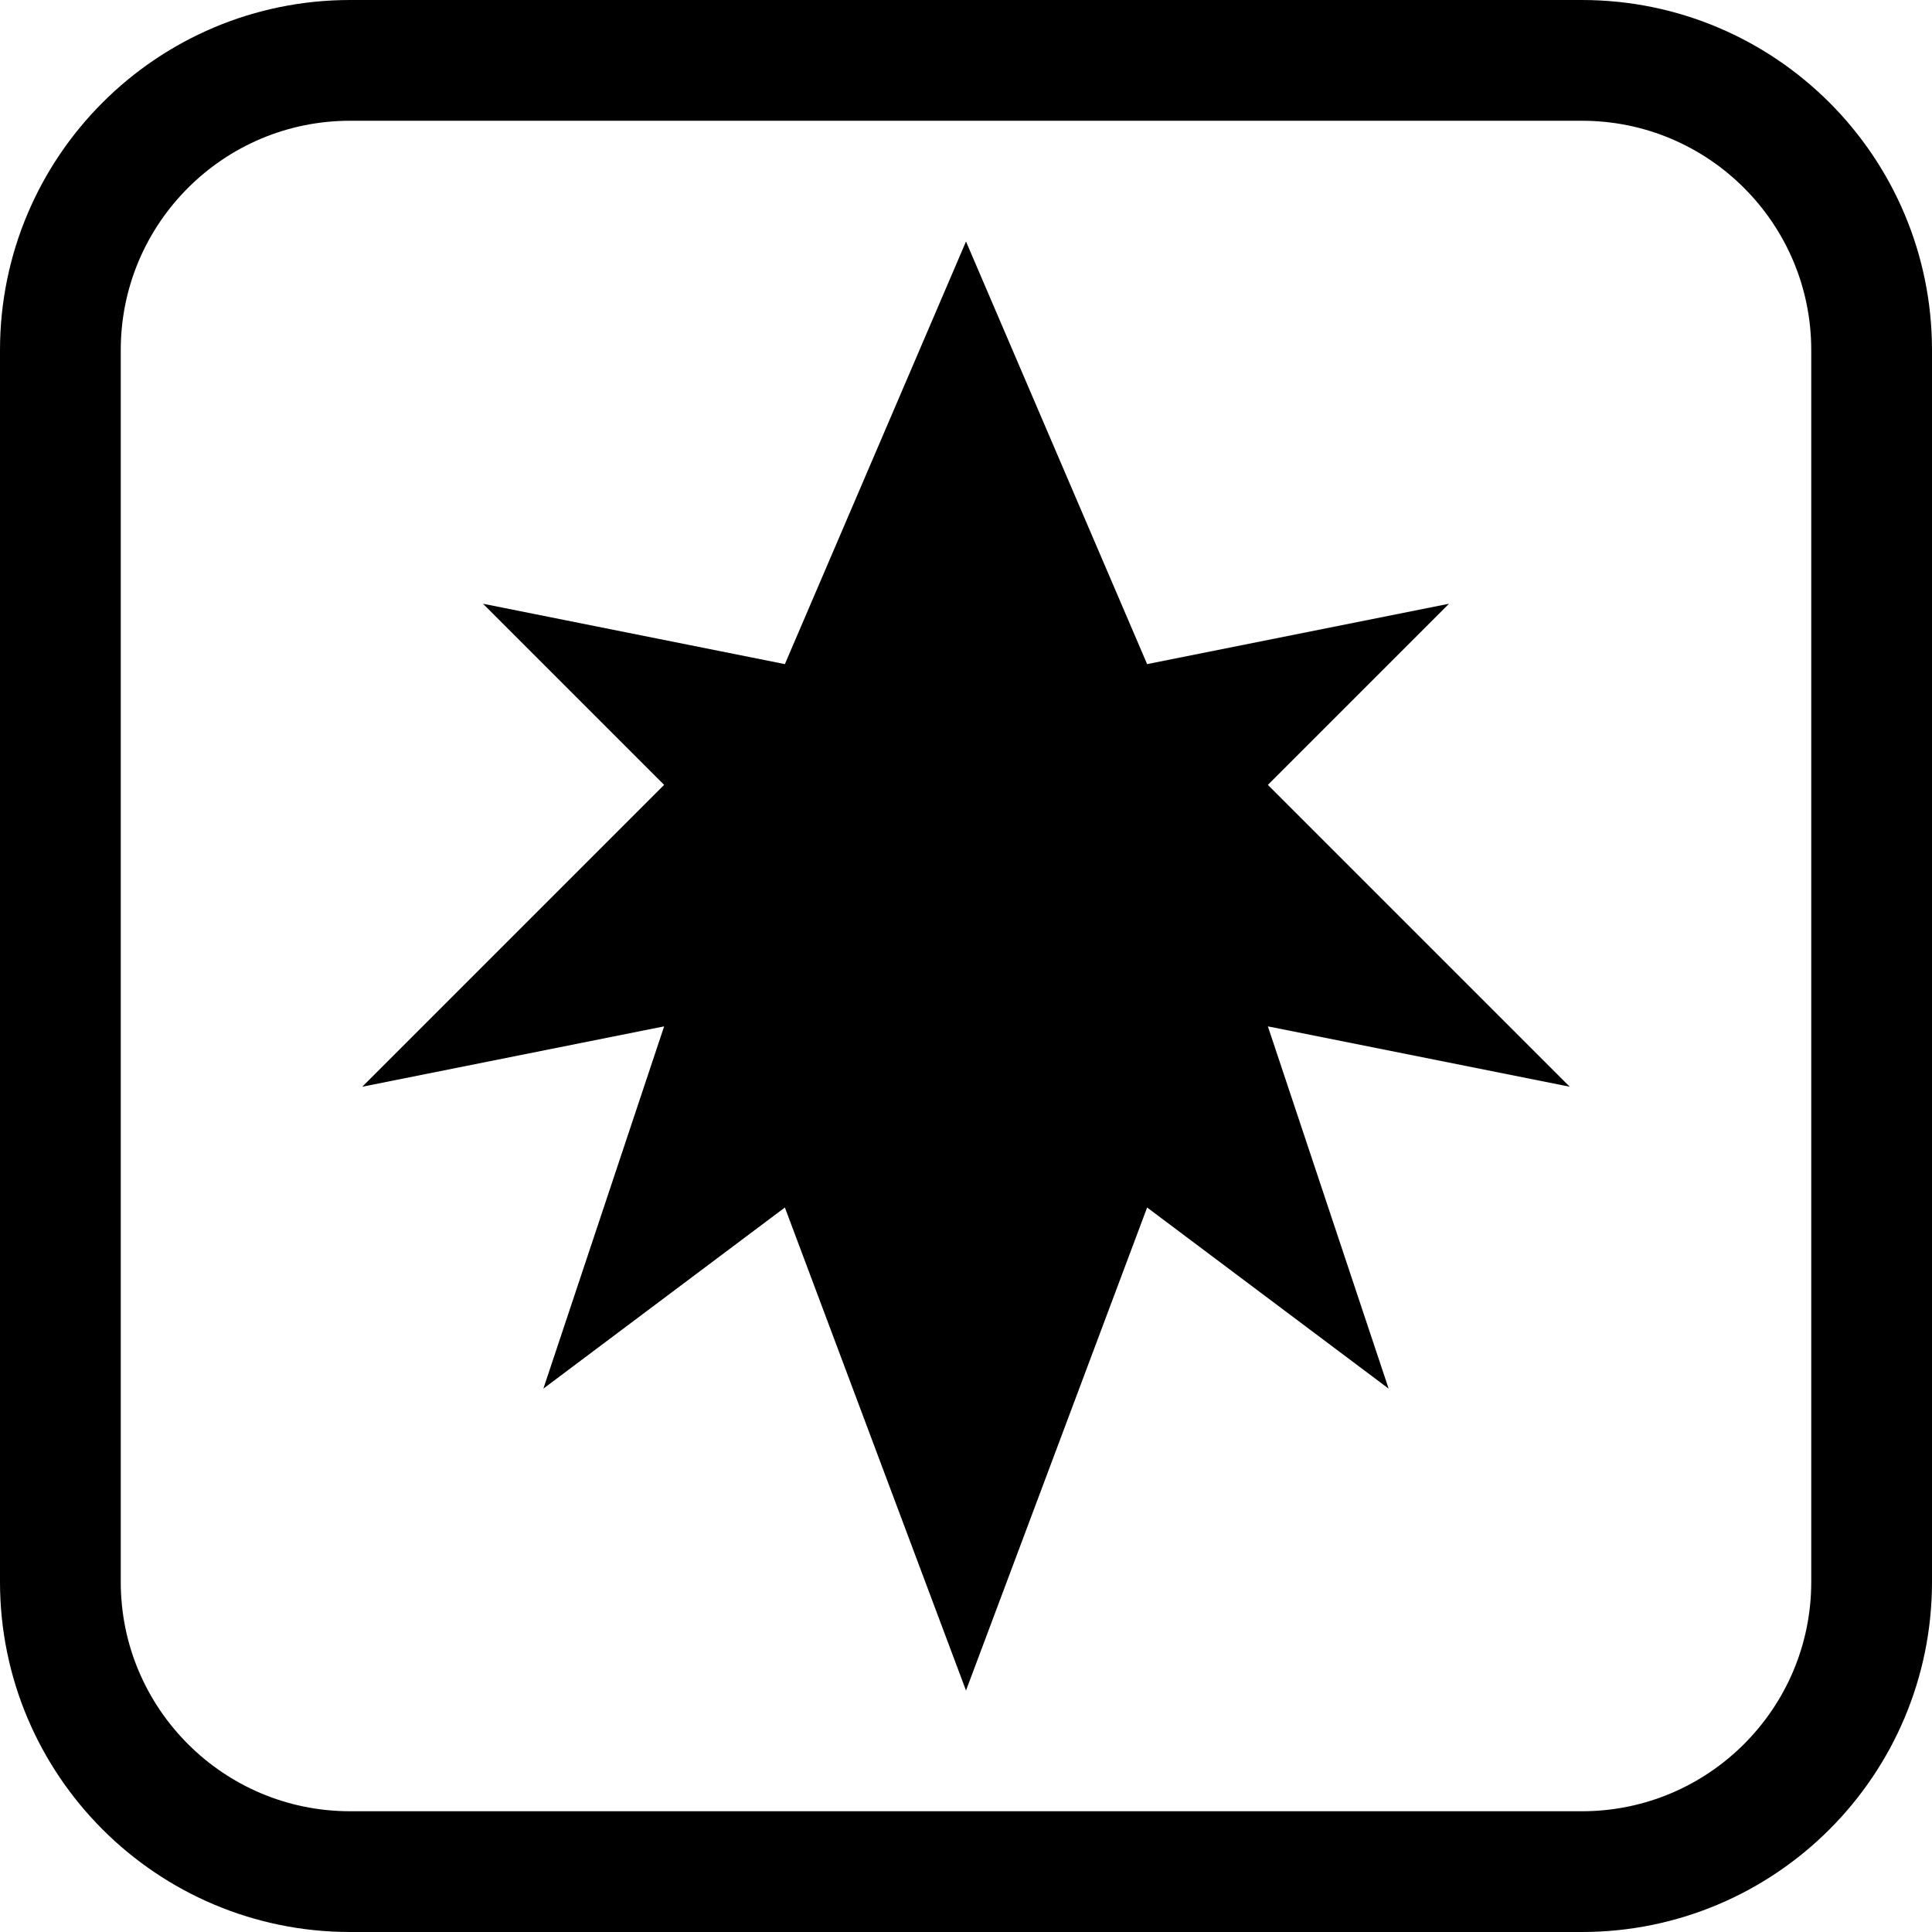
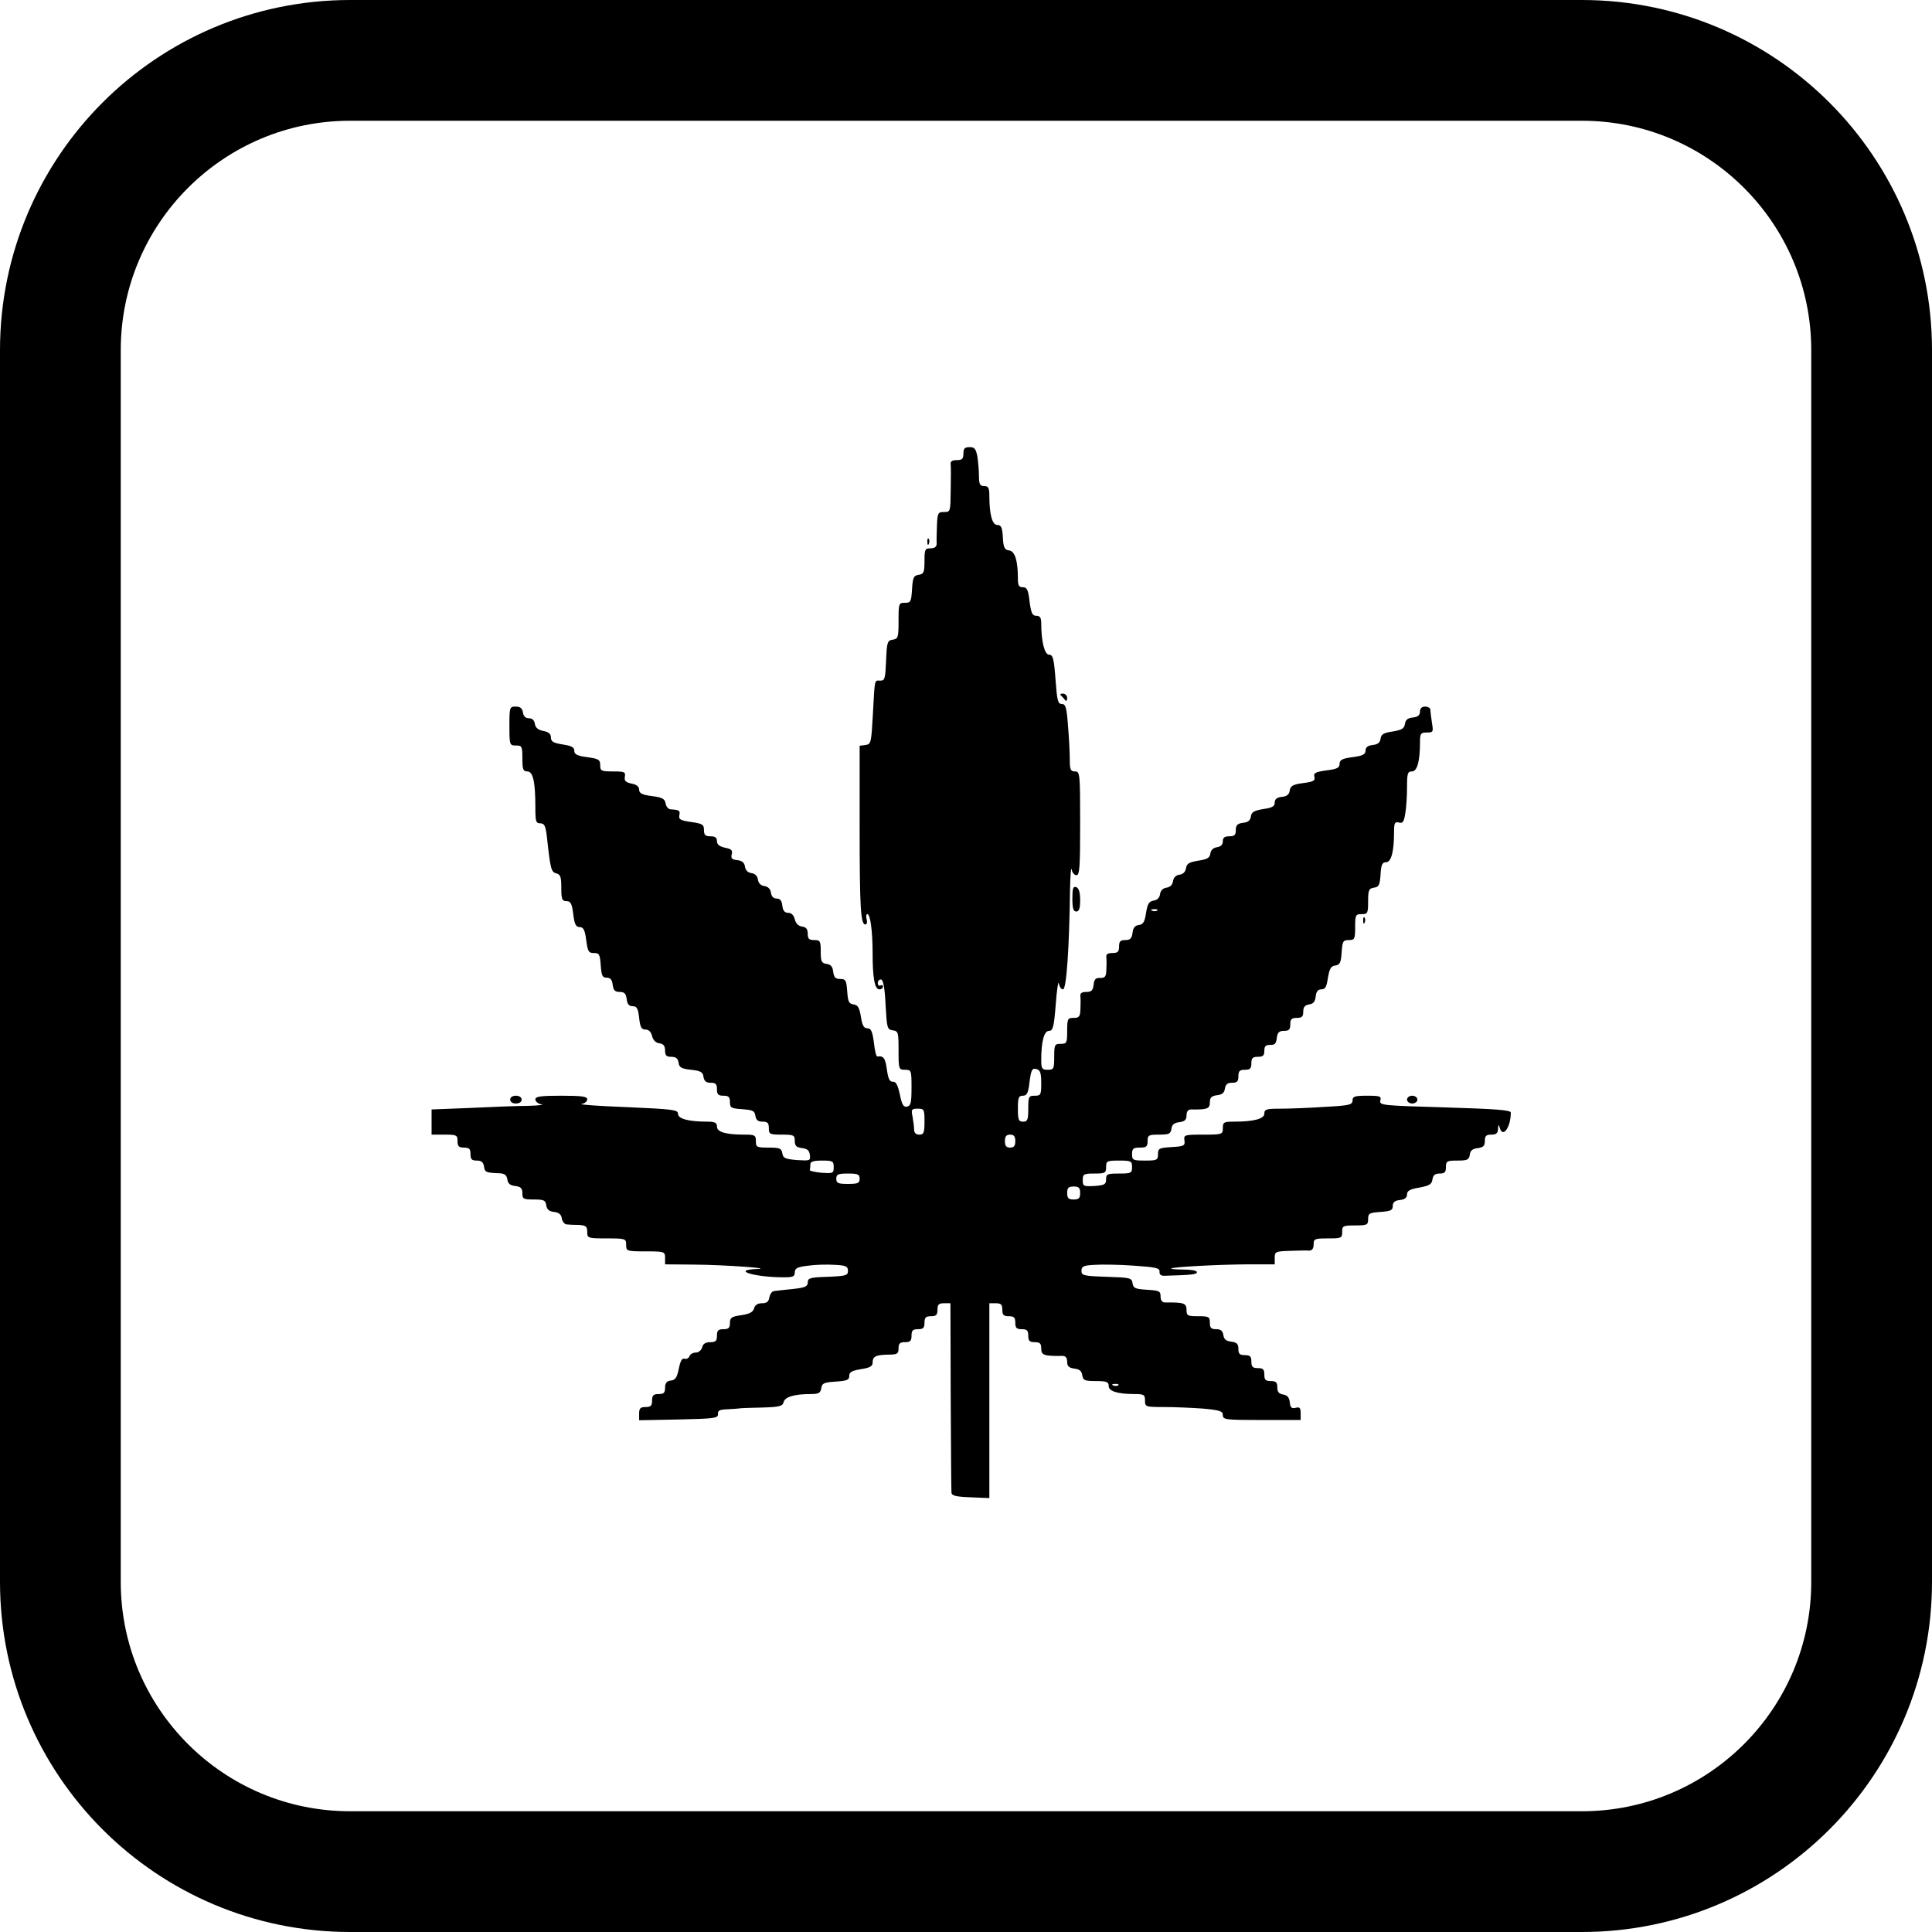
<svg xmlns="http://www.w3.org/2000/svg" viewBox="0 0 32 32">
  <defs>
    <clipPath id="icon-clip">
      <rect x="2" y="2" width="28" height="28" rx="3.8" ry="3.8" />
    </clipPath>
  </defs>
  <g id="frame">
    <rect x="1" y="1" width="30" height="30" rx="4.8" ry="4.8" stroke="currentColor" stroke-width="2" fill="none" />
  </g>
  <g id="icon" clip-path="url(#icon-clip)">
-     <path d="M16 28 13 20l-4 3 2-6-5 1 5-5-3-3 5 1 3-7 3 7 5-1-3 3 5 5-5-1 2 6-4-3z" fill="currentColor" stroke="none" />
+     <g id="shape_item_cannabis" transform="translate(5 5) scale(0.042969)">
+       <g transform="translate(0,512) scale(0.1,-0.1)" fill="currentColor" stroke="none">
+         <path d="M2550 4535 c0 -20 -5 -25 -26 -25 -18 0 -25 -5 -23 -17 1 -10 1 -55 0 -100 -1 -82 -1 -83 -26 -83 -23 0 -25 -4 -27 -52 -1 -29 -2 -61 -1 -70 0 -12 -8 -18 -24 -18 -21 0 -23 -4 -23 -49 0 -44 -3 -50 -22 -53 -20 -3 -23 -10 -26 -55 -3 -49 -5 -53 -28 -53 -23 0 -24 -2 -24 -69 0 -65 -2 -70 -22 -73 -21 -3 -23 -9 -26 -80 -3 -70 -5 -78 -22 -78 -24 0 -21 12 -29 -130 -6 -109 -7 -115 -28 -118 l-23 -3 0 -313 c0 -313 4 -376 22 -376 6 0 8 9 5 20 -3 11 -2 20 3 20 11 0 20 -65 20 -151 0 -95 8 -139 26 -139 8 0 14 5 14 11 0 5 -4 7 -10 4 -5 -3 -10 1 -10 9 0 9 6 15 13 14 8 -2 14 -33 17 -98 5 -89 6 -95 28 -98 21 -3 22 -8 22 -78 0 -72 1 -74 25 -74 24 0 25 -2 25 -69 0 -58 -3 -70 -17 -73 -14 -3 -20 7 -28 47 -8 36 -15 50 -27 49 -12 -1 -18 11 -23 47 -6 44 -13 54 -37 50 -4 0 -10 24 -13 54 -6 44 -11 55 -26 55 -13 0 -19 11 -24 44 -6 36 -12 46 -29 48 -18 3 -21 11 -24 51 -3 42 -6 47 -27 47 -18 0 -24 6 -27 28 -2 19 -9 28 -25 30 -20 3 -23 9 -23 48 0 40 -2 44 -25 44 -20 0 -25 5 -25 24 0 18 -6 26 -22 28 -14 2 -24 12 -28 28 -4 16 -13 25 -25 25 -14 0 -21 8 -23 28 -2 19 -9 27 -22 27 -12 0 -20 8 -22 23 -2 14 -11 23 -25 25 -14 2 -23 11 -25 25 -2 14 -11 23 -25 25 -14 2 -23 11 -25 25 -2 15 -11 23 -29 25 -21 2 -26 7 -22 23 4 15 -1 20 -26 25 -21 5 -31 12 -31 25 0 14 -7 19 -25 19 -20 0 -25 5 -25 24 0 21 -6 25 -49 31 -42 6 -49 10 -46 26 4 18 0 21 -35 23 -8 1 -16 11 -18 23 -3 17 -12 23 -53 28 -38 5 -49 11 -49 25 0 11 -10 20 -29 23 -23 5 -29 11 -26 27 3 18 -1 20 -46 20 -45 0 -49 2 -49 24 0 21 -6 25 -50 31 -39 5 -50 11 -50 25 0 13 -11 19 -45 24 -36 6 -45 11 -45 27 0 14 -9 21 -29 25 -21 4 -31 13 -33 28 -2 13 -10 21 -23 21 -13 0 -21 8 -23 23 -3 16 -10 22 -28 22 -23 0 -24 -2 -24 -75 0 -73 1 -75 25 -75 23 0 25 -3 25 -50 0 -42 3 -50 19 -50 22 0 31 -40 31 -137 0 -56 2 -63 19 -63 16 0 21 -10 26 -57 13 -119 16 -131 36 -136 16 -4 19 -14 19 -56 0 -44 3 -51 20 -51 16 0 21 -9 26 -50 5 -39 10 -50 25 -50 14 0 20 -11 25 -50 6 -44 9 -50 30 -50 20 0 23 -5 26 -47 3 -40 6 -48 23 -48 14 0 21 -8 23 -27 3 -22 9 -28 27 -28 18 0 24 -6 27 -27 2 -20 9 -28 23 -28 16 0 21 -8 25 -45 4 -36 9 -45 25 -45 12 0 21 -9 25 -25 4 -16 14 -26 28 -28 16 -2 22 -10 22 -28 0 -19 5 -24 24 -24 18 0 25 -6 28 -22 2 -19 11 -24 48 -28 37 -4 46 -9 48 -27 3 -17 10 -23 28 -23 19 0 24 -5 24 -25 0 -20 5 -25 25 -25 20 0 25 -5 25 -24 0 -23 5 -25 48 -28 40 -3 47 -6 50 -25 3 -17 10 -23 28 -23 19 0 24 -5 24 -25 0 -23 3 -25 50 -25 46 0 50 -2 50 -24 0 -19 6 -25 28 -28 20 -2 28 -9 30 -26 3 -23 1 -23 -50 -20 -45 4 -53 7 -56 26 -3 19 -10 22 -53 22 -46 0 -49 2 -49 25 0 23 -4 25 -44 25 -72 0 -106 10 -106 31 0 15 -8 19 -37 19 -72 0 -113 11 -113 30 0 16 -19 18 -197 26 -109 4 -188 10 -175 12 12 2 22 10 22 18 0 11 -20 14 -100 14 -80 0 -100 -3 -100 -14 0 -8 10 -17 23 -19 12 -2 -10 -5 -49 -6 -39 0 -139 -4 -222 -8 l-152 -6 0 -49 0 -48 50 0 c47 0 50 -2 50 -25 0 -20 5 -25 25 -25 20 0 25 -5 25 -25 0 -20 5 -25 24 -25 18 0 25 -6 28 -22 3 -23 7 -25 60 -27 20 -1 27 -7 30 -23 2 -17 11 -24 31 -26 21 -3 27 -9 27 -28 0 -22 4 -24 44 -24 39 0 45 -3 48 -22 2 -16 11 -24 30 -26 19 -2 28 -10 30 -25 2 -12 10 -22 18 -23 8 -1 30 -2 48 -2 27 -2 32 -6 32 -27 0 -24 2 -25 75 -25 73 0 75 -1 75 -25 0 -24 2 -25 75 -25 73 0 75 -1 75 -25 l0 -25 113 -1 c121 -1 310 -15 240 -17 -100 -4 -8 -32 105 -32 35 0 42 3 42 19 0 16 10 21 53 26 28 4 75 5 102 3 42 -2 50 -6 50 -23 0 -18 -8 -20 -77 -23 -69 -2 -78 -5 -78 -22 0 -15 -10 -20 -57 -25 -32 -3 -65 -7 -73 -8 -8 -1 -16 -12 -18 -25 -3 -16 -10 -22 -29 -22 -16 0 -27 -7 -30 -20 -4 -14 -17 -21 -49 -26 -38 -5 -44 -10 -44 -30 0 -19 -5 -24 -25 -24 -20 0 -25 -5 -25 -25 0 -20 -5 -25 -26 -25 -17 0 -28 -6 -31 -20 -3 -11 -14 -20 -24 -20 -11 0 -22 -6 -25 -14 -3 -8 -12 -12 -19 -10 -9 4 -16 -8 -22 -38 -7 -34 -13 -44 -31 -46 -16 -2 -22 -10 -22 -28 0 -19 -5 -24 -25 -24 -20 0 -25 -5 -25 -25 0 -20 -5 -25 -25 -25 -20 0 -25 -5 -25 -25 l0 -26 153 3 c138 3 152 5 151 21 -1 13 6 17 30 18 17 1 38 2 46 3 8 2 50 3 93 4 68 2 80 5 84 21 5 20 41 31 104 31 31 0 38 4 41 22 3 20 10 23 56 26 43 3 52 6 52 22 0 15 10 20 45 26 34 5 45 11 45 25 0 24 12 30 60 31 35 0 40 3 40 24 0 19 5 24 25 24 20 0 25 5 25 25 0 20 5 25 25 25 20 0 25 5 25 25 0 20 5 25 25 25 20 0 25 5 25 25 0 20 5 25 25 25 l25 0 1 -357 c1 -197 2 -365 3 -373 1 -12 18 -16 74 -18 l72 -3 0 376 0 375 25 0 c20 0 25 -5 25 -25 0 -20 5 -25 25 -25 20 0 25 -5 25 -25 0 -20 5 -25 25 -25 20 0 25 -5 25 -25 0 -20 5 -25 25 -25 20 0 25 -5 25 -25 0 -25 10 -29 83 -28 11 0 17 -8 17 -23 0 -17 7 -23 28 -26 19 -2 28 -9 30 -25 3 -20 9 -23 53 -23 41 0 49 -3 49 -19 0 -20 34 -31 101 -31 35 0 39 -3 39 -25 0 -24 2 -25 73 -25 41 0 108 -3 150 -6 66 -6 77 -10 77 -25 0 -18 11 -19 150 -19 l150 0 0 26 c0 21 -4 25 -19 21 -16 -4 -21 1 -23 22 -2 18 -10 27 -25 29 -17 3 -23 10 -23 28 0 19 -5 24 -25 24 -20 0 -25 5 -25 25 0 20 -5 25 -25 25 -20 0 -25 5 -25 25 0 20 -5 25 -25 25 -20 0 -25 5 -25 24 0 19 -6 25 -27 28 -20 2 -29 9 -31 26 -3 16 -10 22 -28 22 -19 0 -24 5 -24 25 0 23 -4 25 -45 25 -41 0 -45 2 -45 25 0 25 -10 29 -82 28 -12 0 -18 8 -18 23 0 21 -5 23 -52 26 -46 3 -53 6 -56 25 -3 21 -9 22 -100 25 -89 3 -97 5 -97 23 0 17 8 21 50 23 28 2 96 1 151 -3 86 -6 101 -9 100 -23 -1 -12 6 -17 22 -16 103 3 122 5 122 14 0 6 -23 10 -52 10 -28 0 -49 2 -47 4 7 6 175 15 292 16 l107 0 0 25 c0 24 3 25 58 27 31 1 65 2 75 1 11 0 17 8 17 24 0 21 4 23 55 23 52 0 55 1 55 25 0 23 3 25 50 25 46 0 50 2 50 24 0 23 5 25 48 28 39 3 47 6 47 23 0 14 8 21 28 23 18 2 27 9 27 22 0 13 11 20 48 26 38 7 48 13 50 32 3 16 10 22 28 22 19 0 24 5 24 25 0 23 4 25 44 25 39 0 45 3 48 23 2 16 11 23 31 25 21 3 27 9 27 28 0 19 5 24 25 24 19 0 25 5 26 23 1 16 2 18 6 5 11 -44 43 -1 43 57 0 10 -60 14 -254 20 -241 7 -253 8 -249 26 5 17 -1 19 -51 19 -48 0 -56 -3 -56 -18 0 -17 -12 -20 -107 -25 -58 -4 -135 -7 -170 -7 -55 0 -63 -2 -63 -19 0 -20 -40 -31 -117 -31 -39 0 -43 -2 -43 -25 0 -24 -2 -25 -76 -25 -72 0 -75 -1 -72 -22 3 -21 -2 -23 -49 -26 -49 -3 -53 -5 -53 -28 0 -22 -4 -24 -50 -24 -47 0 -50 2 -50 25 0 21 5 25 30 25 25 0 30 4 30 25 0 23 4 25 44 25 39 0 45 3 48 23 2 16 11 23 31 25 20 3 27 9 27 26 0 15 6 23 18 23 62 -1 72 3 72 27 0 19 6 25 28 28 19 2 28 9 30 26 3 16 10 22 28 22 19 0 24 5 24 25 0 20 5 25 25 25 20 0 25 5 25 25 0 20 5 25 25 25 20 0 25 5 25 23 0 18 5 23 23 23 17 -1 23 5 25 27 3 21 9 27 28 27 19 0 24 5 24 25 0 20 5 25 25 25 20 0 25 5 25 24 0 18 6 25 23 28 16 2 23 11 25 31 2 19 9 27 22 27 15 0 20 10 25 44 6 36 12 46 29 48 18 3 21 11 24 51 3 42 5 47 28 47 22 0 24 4 24 50 0 47 2 50 25 50 23 0 25 3 25 49 0 44 3 50 23 53 19 3 22 10 25 51 2 38 7 47 21 47 20 0 31 40 31 117 0 35 3 40 19 36 15 -4 19 3 24 34 4 21 7 66 7 101 0 54 2 62 19 62 20 0 31 39 31 113 0 33 3 37 26 37 25 0 26 2 20 38 -3 20 -6 43 -6 50 0 6 -9 12 -20 12 -13 0 -20 -7 -20 -19 0 -14 -8 -21 -27 -23 -20 -2 -29 -9 -31 -25 -3 -18 -12 -23 -47 -29 -35 -5 -45 -11 -47 -28 -2 -15 -11 -22 -30 -24 -19 -2 -28 -9 -28 -22 0 -14 -11 -20 -50 -25 -40 -5 -50 -11 -50 -26 0 -15 -10 -20 -51 -25 -42 -6 -50 -10 -46 -25 4 -14 -4 -19 -44 -24 -39 -5 -48 -11 -51 -28 -2 -16 -11 -23 -30 -25 -20 -2 -28 -9 -28 -22 0 -15 -10 -20 -44 -25 -36 -6 -46 -12 -48 -29 -2 -15 -11 -22 -30 -24 -22 -3 -28 -9 -28 -28 0 -19 -5 -24 -25 -24 -18 0 -25 -5 -25 -19 0 -13 -8 -21 -22 -23 -15 -2 -24 -11 -26 -24 -2 -17 -12 -23 -47 -28 -35 -6 -44 -11 -47 -29 -2 -14 -11 -23 -25 -25 -14 -2 -23 -11 -25 -25 -2 -14 -11 -23 -25 -25 -14 -2 -23 -11 -25 -25 -2 -14 -11 -23 -25 -25 -18 -3 -23 -12 -29 -47 -5 -35 -11 -45 -28 -47 -15 -2 -22 -11 -24 -30 -3 -22 -9 -28 -28 -28 -19 0 -24 -5 -24 -25 0 -20 -5 -25 -26 -25 -18 0 -25 -5 -23 -17 1 -10 1 -32 0 -49 -1 -25 -5 -30 -23 -30 -18 1 -24 -5 -26 -26 -3 -22 -8 -28 -28 -28 -18 0 -25 -5 -23 -17 1 -10 1 -33 0 -50 -1 -28 -5 -33 -26 -33 -23 0 -25 -3 -25 -50 0 -47 -2 -50 -25 -50 -23 0 -25 -3 -25 -50 0 -47 -2 -50 -25 -50 -22 0 -25 4 -25 38 0 71 11 112 30 112 15 0 19 14 26 103 4 56 10 92 12 80 2 -13 9 -23 16 -23 13 0 24 155 27 385 1 55 4 90 6 78 2 -13 11 -23 19 -23 12 0 14 33 14 200 0 193 -1 200 -20 200 -17 0 -20 7 -20 48 0 26 -3 84 -7 130 -5 69 -9 82 -24 82 -15 0 -18 14 -24 95 -6 81 -10 95 -25 95 -17 0 -30 51 -30 121 0 22 -5 29 -19 29 -15 0 -20 10 -26 55 -5 45 -10 55 -26 55 -15 0 -19 7 -19 33 0 69 -11 106 -34 109 -17 2 -22 11 -24 51 -2 38 -7 47 -21 47 -20 0 -31 40 -31 113 0 30 -4 37 -20 37 -16 0 -20 7 -20 38 0 20 -3 54 -6 75 -6 31 -11 37 -30 37 -19 0 -24 -5 -24 -25z m747 -1761 c-3 -3 -12 -4 -19 -1 -8 3 -5 6 6 6 11 1 17 -2 13 -5z m-447 -665 c0 -46 -2 -49 -25 -49 -23 0 -25 -3 -25 -50 0 -43 -3 -50 -20 -50 -17 0 -20 7 -20 50 0 43 3 50 19 50 16 0 21 10 26 54 6 46 10 53 26 49 15 -4 19 -15 19 -54z m-450 -149 c0 -43 -3 -50 -20 -50 -13 0 -20 7 -20 19 0 10 -3 33 -6 50 -6 28 -4 31 20 31 25 0 26 -3 26 -50z m350 -75 c0 -18 -5 -25 -20 -25 -15 0 -20 7 -20 25 0 18 5 25 20 25 15 0 20 -7 20 -25z m-700 -100 c0 -24 -2 -25 -47 -22 -27 3 -47 7 -45 11 1 3 2 13 2 21 0 11 12 15 45 15 41 0 45 -2 45 -25z m1150 0 c0 -23 -3 -25 -50 -25 -45 0 -50 -2 -50 -22 0 -20 -6 -23 -45 -26 -42 -2 -45 -1 -45 23 0 23 4 25 45 25 41 0 45 2 45 25 0 23 3 25 50 25 47 0 50 -2 50 -25z m-1050 -45 c0 -17 -7 -20 -45 -20 -38 0 -45 3 -45 20 0 17 7 20 45 20 38 0 45 -3 45 -20z m850 -55 c0 -20 -5 -25 -25 -25 -20 0 -25 5 -25 25 0 20 5 25 25 25 20 0 25 -5 25 -25z m147 -741 c-3 -3 -12 -4 -19 -1 -8 3 -5 6 6 6 11 1 17 -2 13 -5z" />
+         <path d="M2411 4194 c0 -11 3 -14 6 -6 3 7 2 16 -1 19 -3 4 -6 -2 -5 -13z" />
+         <path d="M2926 3603 c5 -5 12 -12 16 -18 4 -6 8 -2 8 8 0 9 -7 17 -17 17 -9 0 -12 -3 -7 -7z" />
+         <path d="M2970 2820 c0 -38 4 -50 15 -50 11 0 15 12 15 44 0 30 -5 46 -15 50 -12 4 -15 -4 -15 -44z" />
+         <path d="M4091 2734 c0 -11 3 -14 6 -6 3 7 2 16 -1 19 -3 4 -6 -2 -5 -13z" />
+         <path d="M803 2045 c0 -9 9 -15 22 -15 13 0 22 6 22 15 0 9 -9 15 -22 15 -13 0 -22 -6 -22 -15z" />
+         <path d="M4260 2045 c0 -8 9 -15 20 -15 11 0 20 7 20 15 0 8 -9 15 -20 15 -11 0 -20 -7 -20 -15z" />
+       </g>
+     </g>
  </g>
</svg>
